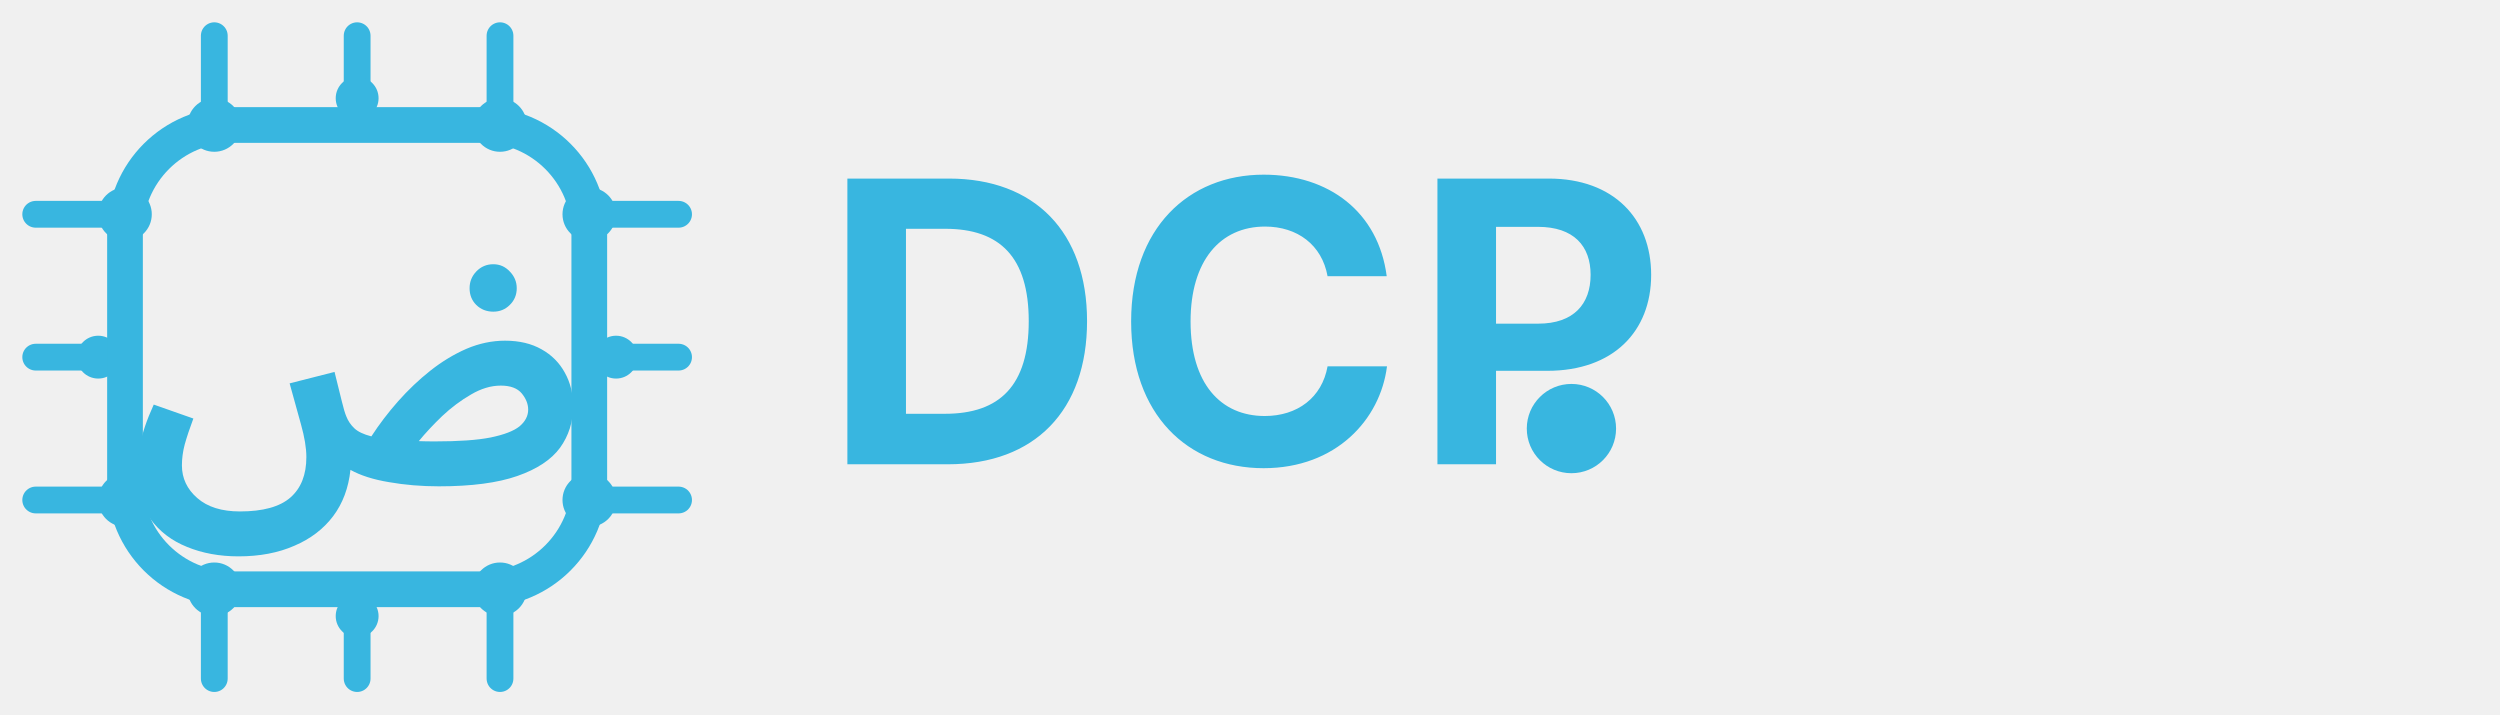
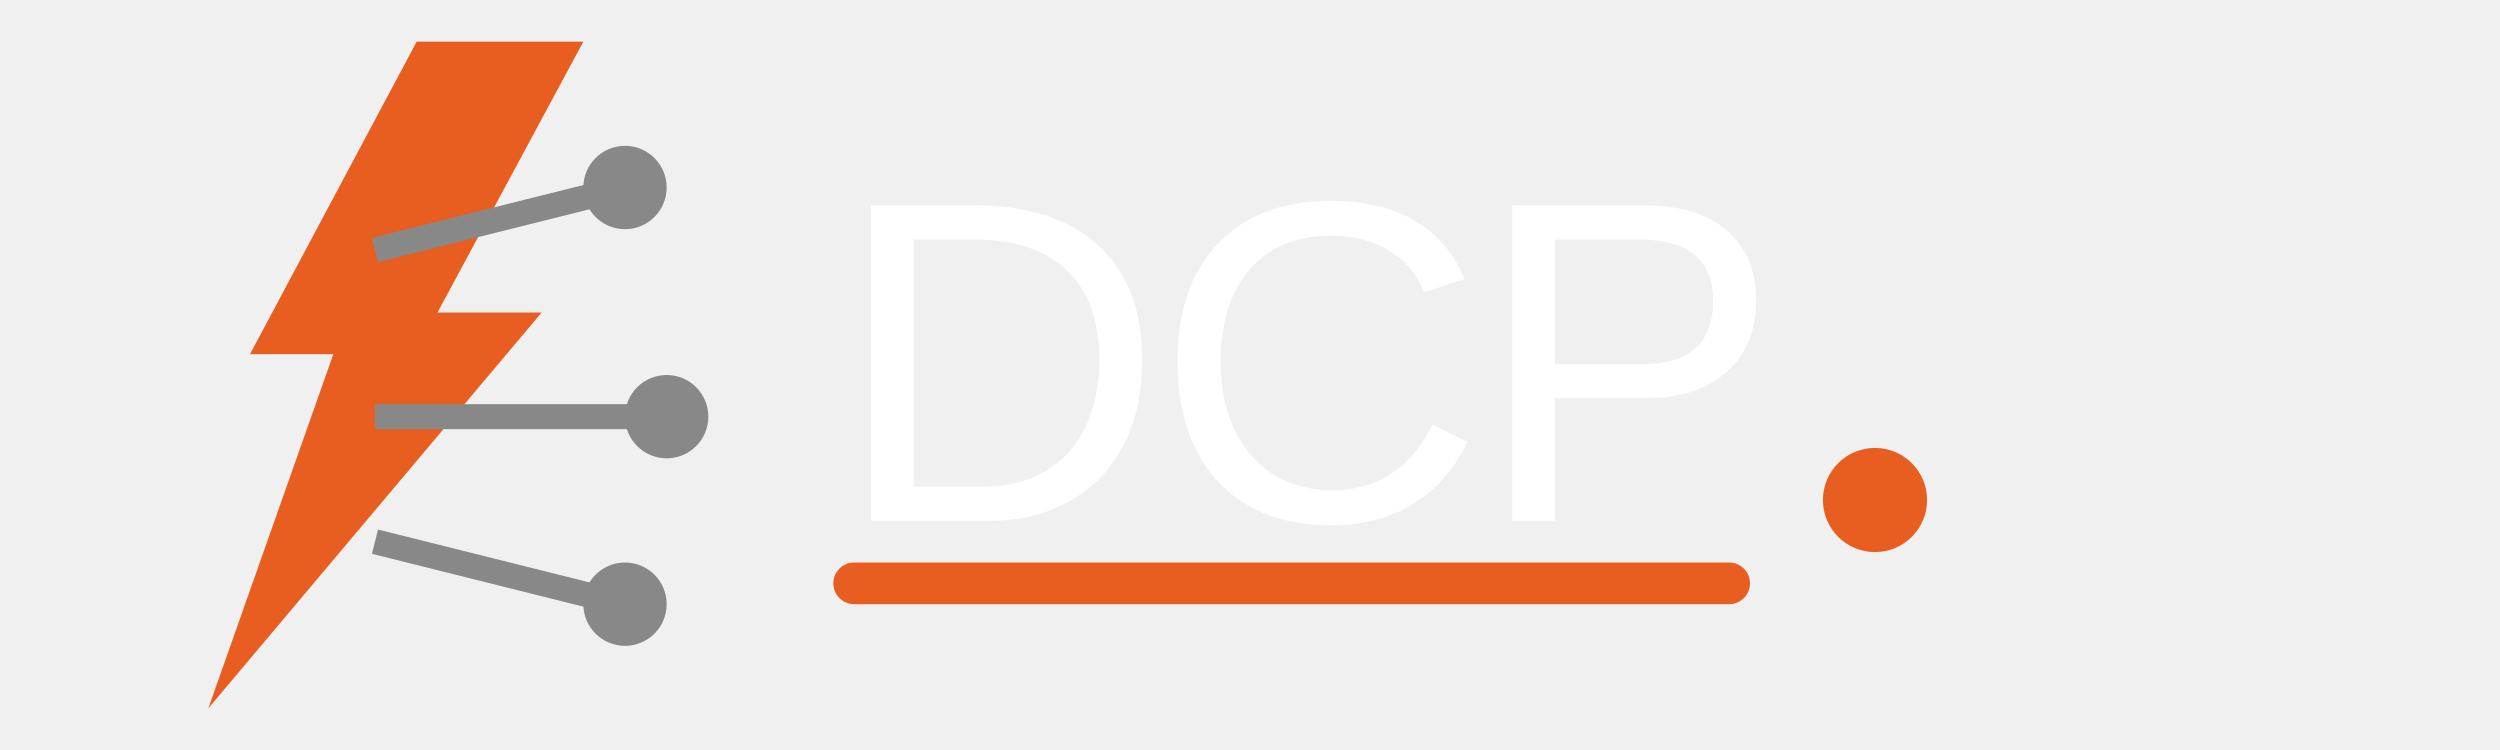
- <svg xmlns="http://www.w3.org/2000/svg" width="140" height="40" viewBox="0 0 140 40" fill="none">
+ <svg xmlns="http://www.w3.org/2000/svg" width="120" height="36" viewBox="0 0 120 36" fill="none">
  <g transform="translate(2, 2)">
-     <g stroke="#38B6E0" stroke-width="1.5" stroke-linecap="round">
-       <line x1="10" y1="0" x2="10" y2="5" />
-       <line x1="18" y1="0" x2="18" y2="3.5" />
-       <line x1="26" y1="0" x2="26" y2="5" />
-       <line x1="10" y1="36" x2="10" y2="31" />
-       <line x1="18" y1="36" x2="18" y2="32.5" />
-       <line x1="26" y1="36" x2="26" y2="31" />
-       <line x1="0" y1="10" x2="5" y2="10" />
-       <line x1="0" y1="18" x2="3.5" y2="18" />
-       <line x1="0" y1="26" x2="5" y2="26" />
-       <line x1="36" y1="10" x2="31" y2="10" />
-       <line x1="36" y1="18" x2="32.5" y2="18" />
-       <line x1="36" y1="26" x2="31" y2="26" />
+     <polygon points="18,0 10,15 14,15 8,32 24,13 19,13 26,0" fill="#E85D20" />
+     <g stroke="#888888" stroke-width="1.2" fill="none">
+       <line x1="16" y1="10" x2="28" y2="7" />
+       <line x1="16" y1="18" x2="30" y2="18" />
+       <line x1="16" y1="24" x2="28" y2="27" />
    </g>
-     <g fill="#38B6E0">
-       <circle cx="10" cy="5" r="1.5" />
-       <circle cx="18" cy="3.5" r="1.2" />
-       <circle cx="26" cy="5" r="1.5" />
-       <circle cx="10" cy="31" r="1.5" />
-       <circle cx="18" cy="32.5" r="1.2" />
-       <circle cx="26" cy="31" r="1.5" />
-       <circle cx="5" cy="10" r="1.5" />
-       <circle cx="3.5" cy="18" r="1.2" />
-       <circle cx="5" cy="26" r="1.5" />
-       <circle cx="31" cy="10" r="1.5" />
-       <circle cx="32.5" cy="18" r="1.2" />
-       <circle cx="31" cy="26" r="1.5" />
-     </g>
-     <rect x="5" y="5" width="26" height="26" rx="6" fill="none" stroke="#38B6E0" stroke-width="2" />
-     <text x="18" y="25" text-anchor="middle" font-family="'Noto Sans Arabic', 'Geeza Pro', 'Arial', sans-serif" font-size="18" font-weight="700" fill="#38B6E0">ض</text>
+     <circle cx="28" cy="7" r="2" fill="#888888" />
+     <circle cx="30" cy="18" r="2" fill="#888888" />
+     <circle cx="28" cy="27" r="2" fill="#888888" />
  </g>
-   <text x="46" y="26" font-family="'Inter', 'Helvetica Neue', sans-serif" font-size="22" font-weight="700" letter-spacing="0.02em" fill="#38B6E0">DCP</text>
-   <circle cx="88" cy="24" r="2.5" fill="#38B6E0" />
+   <text x="40" y="25" font-family="Arial, 'Helvetica Neue', sans-serif" font-size="22" font-weight="500" letter-spacing="-0.5" fill="#ffffff">DCP</text>
+   <rect x="40" y="27" width="44" height="2" rx="1" fill="#E85D20" />
+   <circle cx="90" cy="24" r="2.5" fill="#E85D20" />
</svg>
